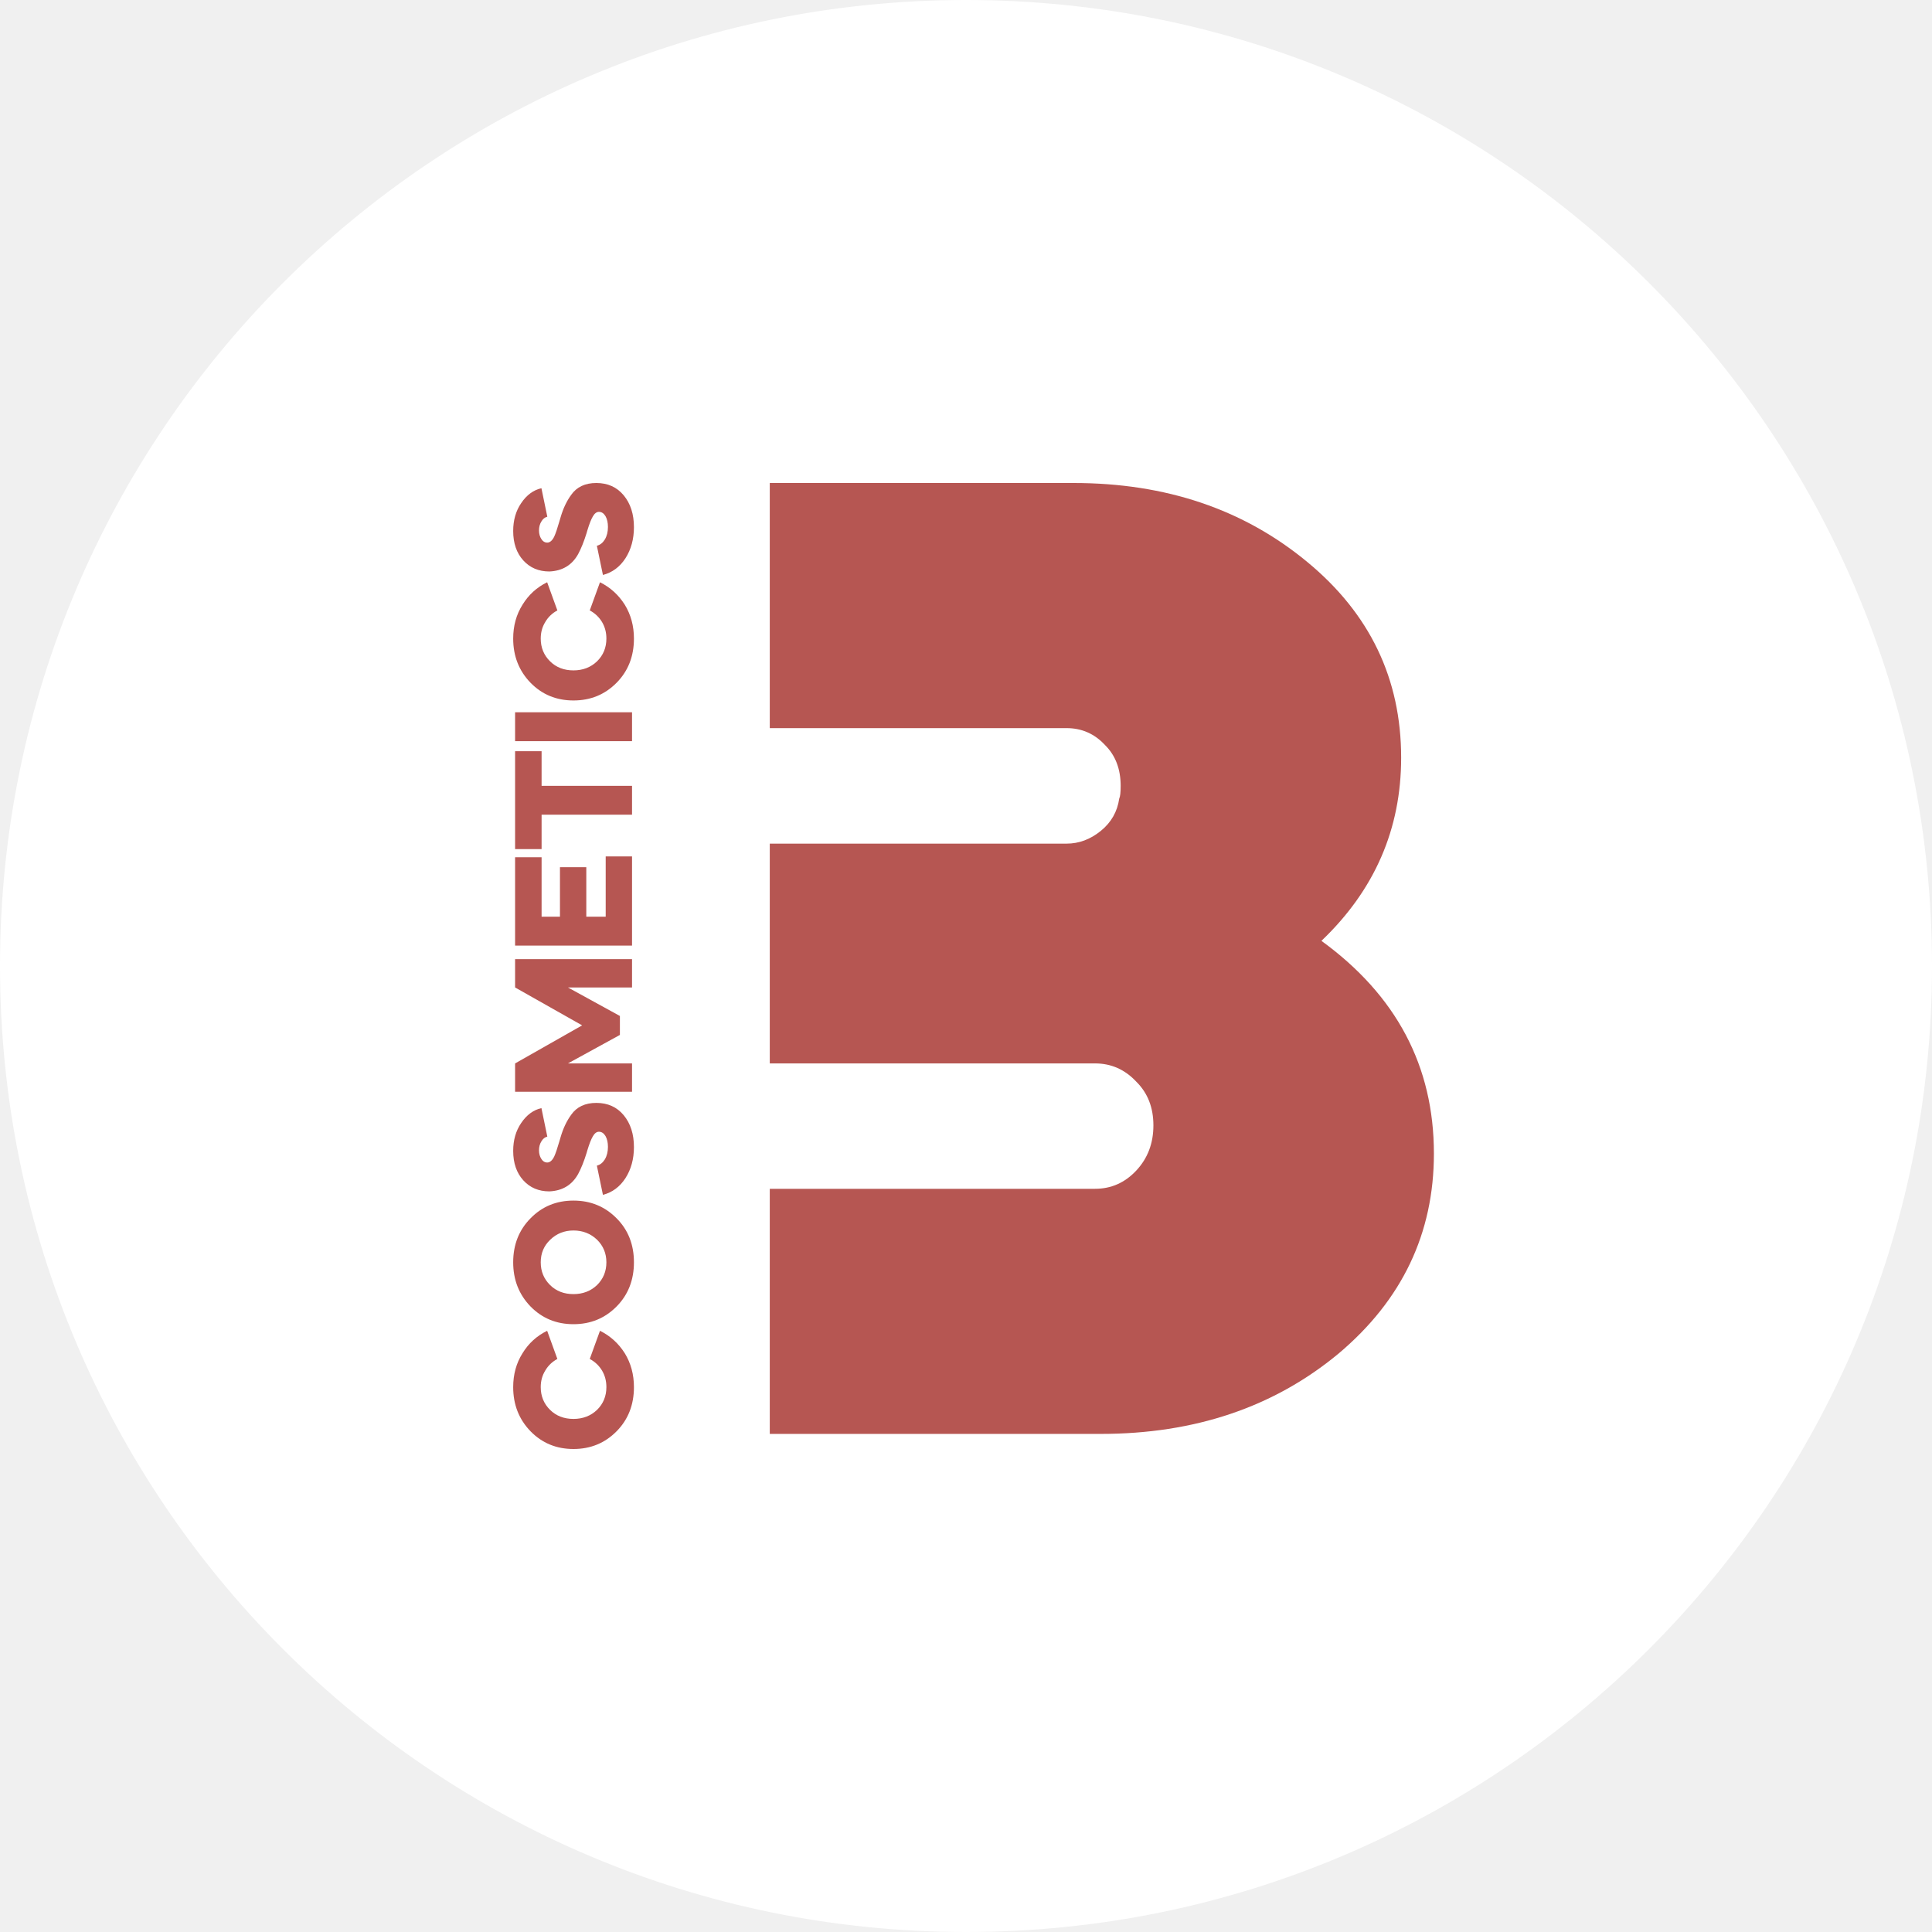
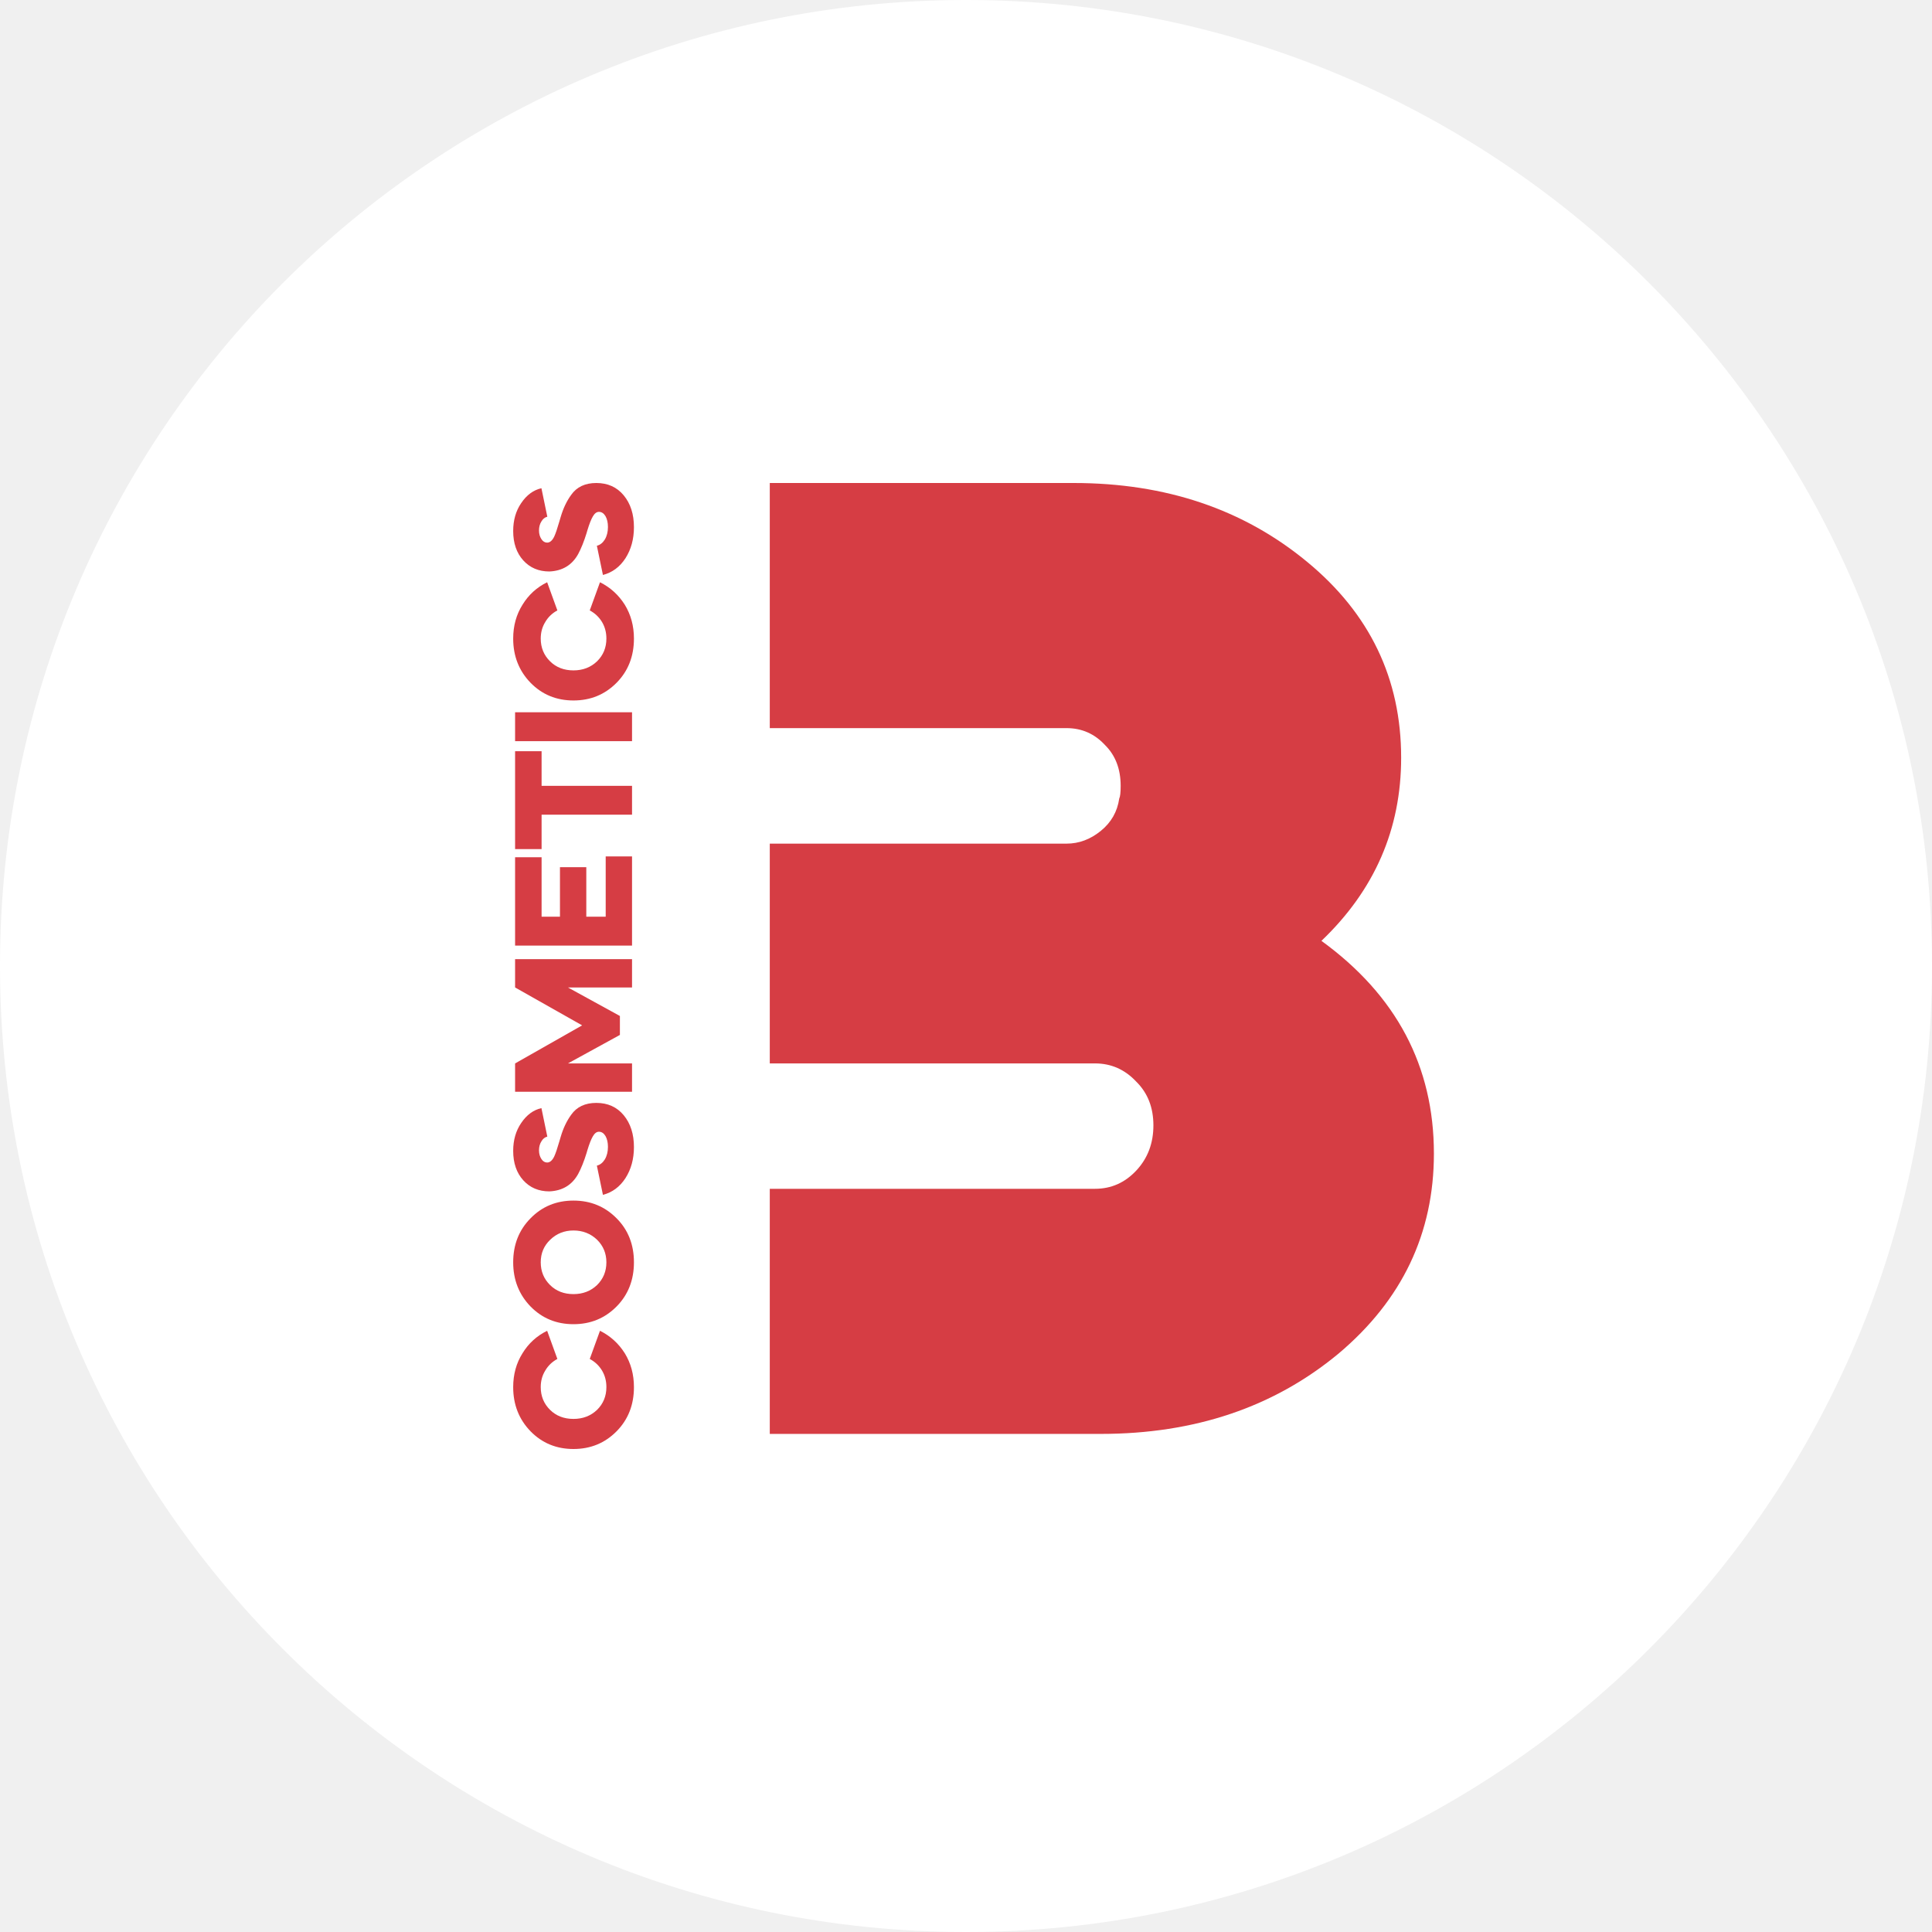
<svg xmlns="http://www.w3.org/2000/svg" width="128" height="128" viewBox="0 0 128 128" fill="none">
-   <mask id="mask0_771_2808" style="mask-type:alpha" maskUnits="userSpaceOnUse" x="0" y="0" width="128" height="128">
+   <mask id="mask0_674_3364" style="mask-type:alpha" maskUnits="userSpaceOnUse" x="0" y="0" width="128" height="128">
    <circle cx="64" cy="64" r="64" fill="#D9D9D9" />
  </mask>
-   <g mask="url(#mask0_771_2808)">
+   <g mask="url(#mask0_674_3364)">
    <rect width="128" height="128" fill="white" />
-     <g clip-path="url(#clip0_771_2808)">
-       <path d="M51 32V48.24H70.662C71.668 48.24 72.517 48.613 73.209 49.36C73.9 50.044 74.247 50.947 74.247 52.067C74.247 52.502 74.215 52.782 74.152 52.907C74.026 53.778 73.618 54.493 72.926 55.053C72.234 55.613 71.48 55.893 70.662 55.893H51V70.454H72.549C73.618 70.454 74.53 70.858 75.285 71.667C76.04 72.414 76.416 73.378 76.416 74.56C76.416 75.742 76.04 76.739 75.285 77.548C74.53 78.357 73.618 78.761 72.549 78.761H51V95H72.926C79.152 95 84.403 93.228 88.679 89.681C92.893 86.134 95 81.716 95 76.427C95 70.64 92.516 65.943 87.548 62.334C91.07 58.974 92.83 54.929 92.83 50.2C92.83 44.973 90.755 40.649 86.604 37.227C82.391 33.742 77.234 32 71.134 32H51Z" fill="#B65652" />
-       <path d="M37.994 96C36.862 96 35.913 95.608 35.148 94.825C34.383 94.034 34 93.059 34 91.9C34 91.055 34.207 90.307 34.62 89.654C35.018 89.001 35.561 88.506 36.25 88.168L36.927 90.034C36.583 90.219 36.315 90.476 36.123 90.806C35.924 91.128 35.825 91.493 35.825 91.9C35.825 92.499 36.032 93.002 36.445 93.409C36.85 93.808 37.367 94.007 37.994 94.007C38.614 94.007 39.134 93.808 39.555 93.409C39.968 93.002 40.175 92.499 40.175 91.9C40.175 91.493 40.079 91.128 39.888 90.806C39.689 90.476 39.417 90.219 39.073 90.034L39.75 88.168C40.431 88.506 40.978 89.001 41.392 89.654C41.797 90.314 42 91.063 42 91.9C42 93.075 41.617 94.05 40.852 94.825C40.079 95.608 39.127 96 37.994 96ZM37.994 87.731C36.862 87.731 35.913 87.339 35.148 86.556C34.383 85.765 34 84.79 34 83.631C34 82.464 34.383 81.492 35.148 80.717C35.913 79.934 36.862 79.542 37.994 79.542C39.127 79.542 40.079 79.934 40.852 80.717C41.617 81.485 42 82.456 42 83.631C42 84.805 41.617 85.781 40.852 86.556C40.079 87.339 39.127 87.731 37.994 87.731ZM40.175 83.631C40.175 83.04 39.968 82.54 39.555 82.133C39.127 81.727 38.606 81.523 37.994 81.523C37.39 81.523 36.877 81.727 36.456 82.133C36.035 82.533 35.825 83.032 35.825 83.631C35.825 84.23 36.032 84.732 36.445 85.139C36.85 85.539 37.367 85.738 37.994 85.738C38.614 85.738 39.134 85.539 39.555 85.139C39.968 84.732 40.175 84.23 40.175 83.631ZM35.871 73.415L36.261 75.304C36.1 75.342 35.97 75.446 35.871 75.615C35.764 75.784 35.71 75.983 35.71 76.214C35.71 76.436 35.764 76.628 35.871 76.79C35.97 76.943 36.097 77.02 36.25 77.02C36.433 77.02 36.59 76.885 36.72 76.617C36.812 76.417 36.923 76.091 37.053 75.638C37.114 75.438 37.145 75.335 37.145 75.327C37.313 74.751 37.547 74.26 37.845 73.853C38.212 73.331 38.767 73.07 39.509 73.07C40.267 73.07 40.871 73.342 41.323 73.887C41.774 74.433 42 75.135 42 75.995C42 76.786 41.812 77.473 41.438 78.056C41.063 78.632 40.565 79.001 39.946 79.162L39.544 77.227C39.758 77.174 39.934 77.035 40.072 76.813C40.209 76.582 40.278 76.306 40.278 75.983C40.278 75.699 40.225 75.461 40.118 75.269C40.003 75.077 39.858 74.981 39.681 74.981C39.529 74.981 39.395 75.081 39.28 75.281C39.165 75.473 39.043 75.784 38.913 76.214C38.905 76.237 38.897 76.264 38.889 76.294C38.882 76.325 38.874 76.352 38.867 76.375C38.691 76.943 38.503 77.412 38.304 77.78C37.899 78.509 37.264 78.893 36.399 78.932C35.687 78.932 35.109 78.686 34.666 78.195C34.222 77.703 34 77.054 34 76.248C34 75.534 34.176 74.92 34.528 74.406C34.888 73.868 35.335 73.538 35.871 73.415ZM41.874 70.455V72.333H34.126V70.455L38.568 67.933L34.126 65.422V63.545H41.874V65.422H37.627L41.07 67.311V68.567L37.627 70.455H41.874ZM34.126 62.647V56.796H35.882V60.735H37.099V57.453H38.844V60.735H40.129V56.739H41.874V62.647H34.126ZM34.126 56.255V49.771H35.882V52.063H41.874V53.974H35.882V56.255H34.126ZM41.874 47.191V49.103H34.126V47.191H41.874ZM37.994 46.408C36.862 46.408 35.913 46.016 35.148 45.233C34.383 44.442 34 43.467 34 42.308C34 41.463 34.207 40.715 34.62 40.062C35.018 39.409 35.561 38.914 36.25 38.576L36.927 40.442C36.583 40.626 36.315 40.883 36.123 41.214C35.924 41.536 35.825 41.901 35.825 42.308C35.825 42.907 36.032 43.41 36.445 43.816C36.85 44.216 37.367 44.415 37.994 44.415C38.614 44.415 39.134 44.216 39.555 43.816C39.968 43.41 40.175 42.907 40.175 42.308C40.175 41.901 40.079 41.536 39.888 41.214C39.689 40.883 39.417 40.626 39.073 40.442L39.75 38.576C40.431 38.914 40.978 39.409 41.392 40.062C41.797 40.722 42 41.471 42 42.308C42 43.482 41.617 44.458 40.852 45.233C40.079 46.016 39.127 46.408 37.994 46.408ZM35.871 32.346L36.261 34.234C36.1 34.273 35.97 34.376 35.871 34.545C35.764 34.714 35.71 34.914 35.71 35.144C35.71 35.367 35.764 35.559 35.871 35.72C35.97 35.873 36.097 35.95 36.25 35.95C36.433 35.95 36.59 35.816 36.72 35.547C36.812 35.348 36.923 35.021 37.053 34.568C37.114 34.369 37.145 34.265 37.145 34.257C37.313 33.681 37.547 33.19 37.845 32.783C38.212 32.261 38.767 32 39.509 32C40.267 32 40.871 32.273 41.323 32.818C41.774 33.363 42 34.065 42 34.925C42 35.716 41.812 36.403 41.438 36.987C41.063 37.563 40.565 37.931 39.946 38.093L39.544 36.158C39.758 36.104 39.934 35.966 40.072 35.743C40.209 35.513 40.278 35.236 40.278 34.914C40.278 34.63 40.225 34.392 40.118 34.2C40.003 34.008 39.858 33.912 39.681 33.912C39.529 33.912 39.395 34.012 39.28 34.211C39.165 34.403 39.043 34.714 38.913 35.144C38.905 35.167 38.897 35.194 38.889 35.225C38.882 35.255 38.874 35.282 38.867 35.305C38.691 35.873 38.503 36.342 38.304 36.71C37.899 37.44 37.264 37.824 36.399 37.862C35.687 37.862 35.109 37.616 34.666 37.125C34.222 36.634 34 35.985 34 35.179C34 34.465 34.176 33.85 34.528 33.336C34.888 32.798 35.335 32.468 35.871 32.346Z" fill="#B65652" />
+     <g clip-path="url(#clip0_674_3364)">
+       <path d="M51 32V48.24H70.662C71.668 48.24 72.517 48.613 73.209 49.36C73.9 50.044 74.247 50.947 74.247 52.067C74.247 52.502 74.215 52.782 74.152 52.907C74.026 53.778 73.618 54.493 72.926 55.053C72.234 55.613 71.48 55.893 70.662 55.893H51V70.454H72.549C73.618 70.454 74.53 70.858 75.285 71.667C76.04 72.414 76.416 73.378 76.416 74.56C76.416 75.742 76.04 76.739 75.285 77.548C74.53 78.357 73.618 78.761 72.549 78.761H51V95H72.926C79.152 95 84.403 93.228 88.679 89.681C92.893 86.134 95 81.716 95 76.427C95 70.64 92.516 65.943 87.548 62.334C91.07 58.974 92.83 54.929 92.83 50.2C92.83 44.973 90.755 40.649 86.604 37.227C82.391 33.742 77.234 32 71.134 32H51Z" fill="#D63D44" />
+       <path d="M37.994 96C36.862 96 35.913 95.608 35.148 94.825C34.383 94.034 34 93.059 34 91.9C34 91.055 34.207 90.307 34.62 89.654C35.018 89.001 35.561 88.506 36.25 88.168L36.927 90.034C36.583 90.219 36.315 90.476 36.123 90.806C35.924 91.128 35.825 91.493 35.825 91.9C35.825 92.499 36.032 93.002 36.445 93.409C36.85 93.808 37.367 94.007 37.994 94.007C38.614 94.007 39.134 93.808 39.555 93.409C39.968 93.002 40.175 92.499 40.175 91.9C40.175 91.493 40.079 91.128 39.888 90.806C39.689 90.476 39.417 90.219 39.073 90.034L39.75 88.168C40.431 88.506 40.978 89.001 41.392 89.654C41.797 90.314 42 91.063 42 91.9C42 93.075 41.617 94.05 40.852 94.825C40.079 95.608 39.127 96 37.994 96ZM37.994 87.731C36.862 87.731 35.913 87.339 35.148 86.556C34.383 85.765 34 84.79 34 83.631C34 82.464 34.383 81.492 35.148 80.717C35.913 79.934 36.862 79.542 37.994 79.542C39.127 79.542 40.079 79.934 40.852 80.717C41.617 81.485 42 82.456 42 83.631C42 84.805 41.617 85.781 40.852 86.556C40.079 87.339 39.127 87.731 37.994 87.731ZM40.175 83.631C40.175 83.04 39.968 82.54 39.555 82.133C39.127 81.727 38.606 81.523 37.994 81.523C37.39 81.523 36.877 81.727 36.456 82.133C36.035 82.533 35.825 83.032 35.825 83.631C35.825 84.23 36.032 84.732 36.445 85.139C36.85 85.539 37.367 85.738 37.994 85.738C38.614 85.738 39.134 85.539 39.555 85.139C39.968 84.732 40.175 84.23 40.175 83.631ZM35.871 73.415L36.261 75.304C36.1 75.342 35.97 75.446 35.871 75.615C35.764 75.784 35.71 75.983 35.71 76.214C35.71 76.436 35.764 76.628 35.871 76.79C35.97 76.943 36.097 77.02 36.25 77.02C36.433 77.02 36.59 76.885 36.72 76.617C36.812 76.417 36.923 76.091 37.053 75.638C37.114 75.438 37.145 75.335 37.145 75.327C37.313 74.751 37.547 74.26 37.845 73.853C38.212 73.331 38.767 73.07 39.509 73.07C40.267 73.07 40.871 73.342 41.323 73.887C41.774 74.433 42 75.135 42 75.995C42 76.786 41.812 77.473 41.438 78.056C41.063 78.632 40.565 79.001 39.946 79.162L39.544 77.227C39.758 77.174 39.934 77.035 40.072 76.813C40.209 76.582 40.278 76.306 40.278 75.983C40.278 75.699 40.225 75.461 40.118 75.269C40.003 75.077 39.858 74.981 39.681 74.981C39.529 74.981 39.395 75.081 39.28 75.281C39.165 75.473 39.043 75.784 38.913 76.214C38.905 76.237 38.897 76.264 38.889 76.294C38.882 76.325 38.874 76.352 38.867 76.375C38.691 76.943 38.503 77.412 38.304 77.78C37.899 78.509 37.264 78.893 36.399 78.932C35.687 78.932 35.109 78.686 34.666 78.195C34.222 77.703 34 77.054 34 76.248C34 75.534 34.176 74.92 34.528 74.406C34.888 73.868 35.335 73.538 35.871 73.415ZM41.874 70.455V72.333H34.126V70.455L38.568 67.933L34.126 65.422V63.545H41.874V65.422H37.627L41.07 67.311V68.567L37.627 70.455H41.874ZM34.126 62.647V56.796H35.882V60.735H37.099V57.453H38.844V60.735H40.129V56.739H41.874V62.647H34.126ZM34.126 56.255V49.771H35.882V52.063H41.874V53.974H35.882V56.255H34.126ZM41.874 47.191V49.103H34.126V47.191H41.874ZM37.994 46.408C36.862 46.408 35.913 46.016 35.148 45.233C34.383 44.442 34 43.467 34 42.308C34 41.463 34.207 40.715 34.62 40.062C35.018 39.409 35.561 38.914 36.25 38.576L36.927 40.442C36.583 40.626 36.315 40.883 36.123 41.214C35.924 41.536 35.825 41.901 35.825 42.308C35.825 42.907 36.032 43.41 36.445 43.816C36.85 44.216 37.367 44.415 37.994 44.415C38.614 44.415 39.134 44.216 39.555 43.816C39.968 43.41 40.175 42.907 40.175 42.308C40.175 41.901 40.079 41.536 39.888 41.214C39.689 40.883 39.417 40.626 39.073 40.442L39.75 38.576C40.431 38.914 40.978 39.409 41.392 40.062C41.797 40.722 42 41.471 42 42.308C42 43.482 41.617 44.458 40.852 45.233C40.079 46.016 39.127 46.408 37.994 46.408ZM35.871 32.346L36.261 34.234C36.1 34.273 35.97 34.376 35.871 34.545C35.764 34.714 35.71 34.914 35.71 35.144C35.71 35.367 35.764 35.559 35.871 35.72C35.97 35.873 36.097 35.95 36.25 35.95C36.433 35.95 36.59 35.816 36.72 35.547C36.812 35.348 36.923 35.021 37.053 34.568C37.114 34.369 37.145 34.265 37.145 34.257C37.313 33.681 37.547 33.19 37.845 32.783C38.212 32.261 38.767 32 39.509 32C40.267 32 40.871 32.273 41.323 32.818C41.774 33.363 42 34.065 42 34.925C42 35.716 41.812 36.403 41.438 36.987C41.063 37.563 40.565 37.931 39.946 38.093L39.544 36.158C39.758 36.104 39.934 35.966 40.072 35.743C40.209 35.513 40.278 35.236 40.278 34.914C40.278 34.63 40.225 34.392 40.118 34.2C40.003 34.008 39.858 33.912 39.681 33.912C39.529 33.912 39.395 34.012 39.28 34.211C39.165 34.403 39.043 34.714 38.913 35.144C38.905 35.167 38.897 35.194 38.889 35.225C38.882 35.255 38.874 35.282 38.867 35.305C38.691 35.873 38.503 36.342 38.304 36.71C37.899 37.44 37.264 37.824 36.399 37.862C35.687 37.862 35.109 37.616 34.666 37.125C34.222 36.634 34 35.985 34 35.179C34 34.465 34.176 33.85 34.528 33.336C34.888 32.798 35.335 32.468 35.871 32.346Z" fill="#D63D44" />
    </g>
  </g>
  <defs>
-     <clipPath id="clip0_771_2808">
+     <clipPath id="clip0_674_3364">
      <rect width="61" height="64" fill="white" transform="translate(34 32)" />
    </clipPath>
  </defs>
</svg>
